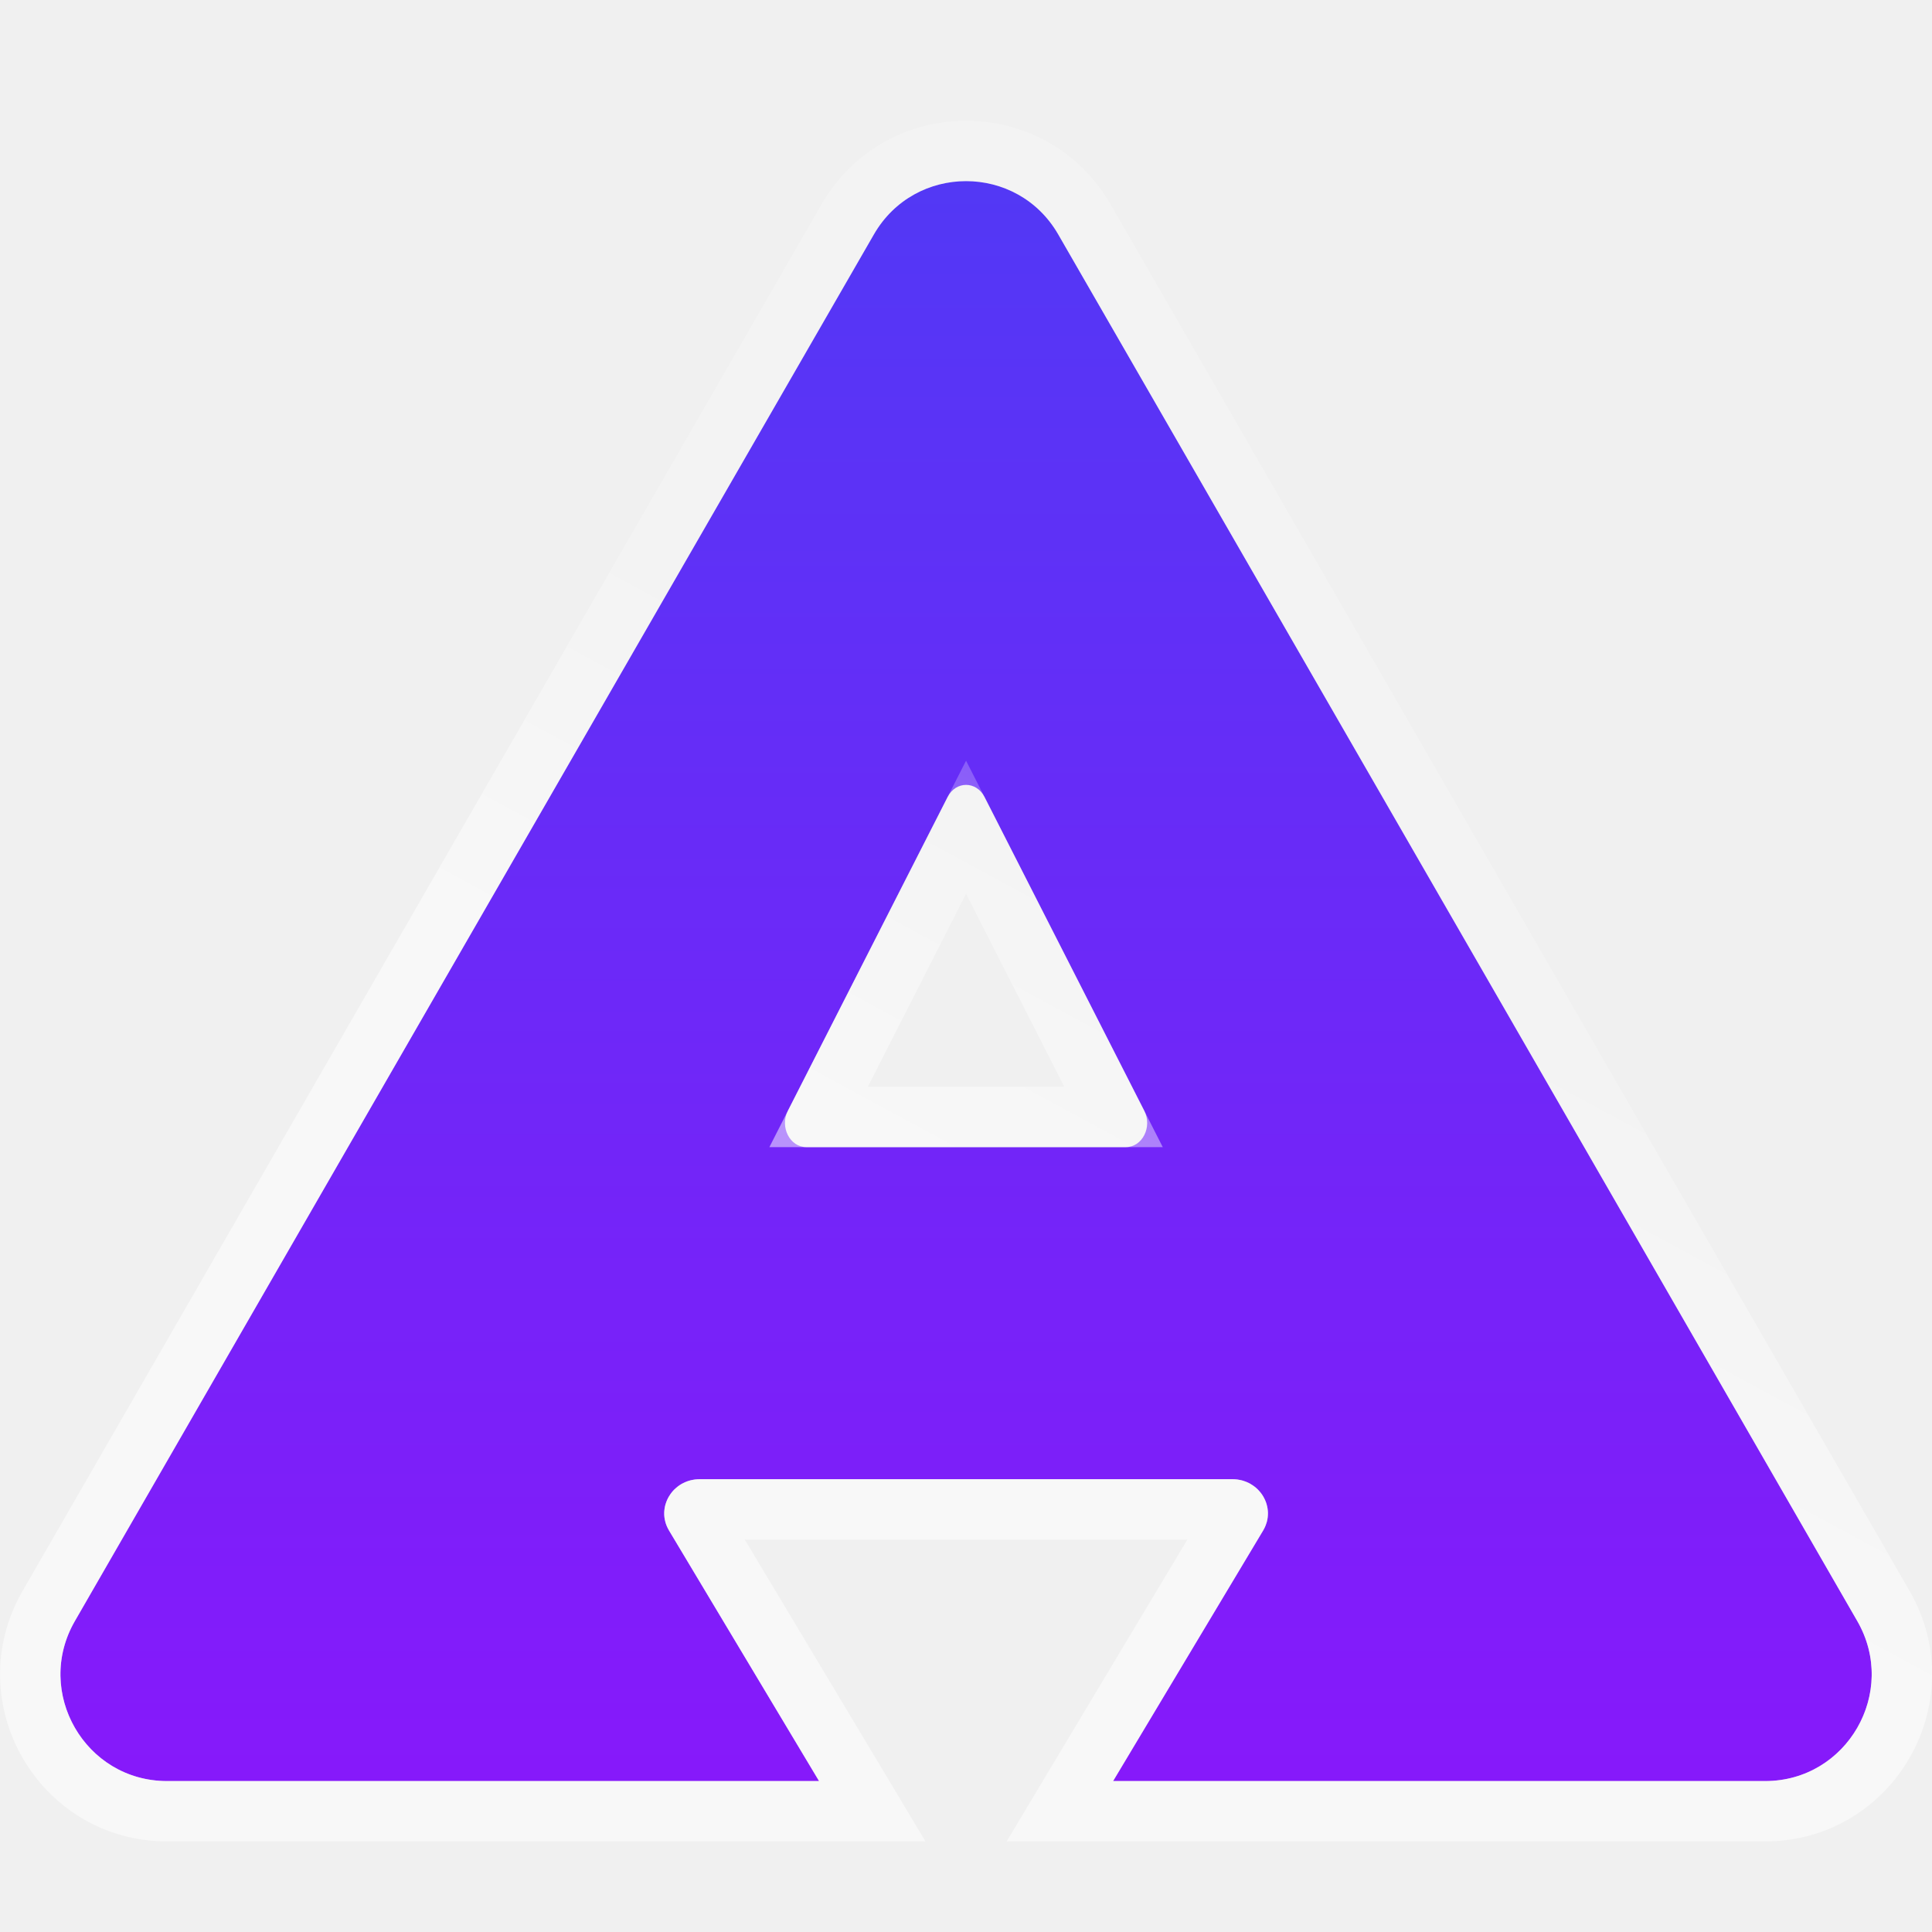
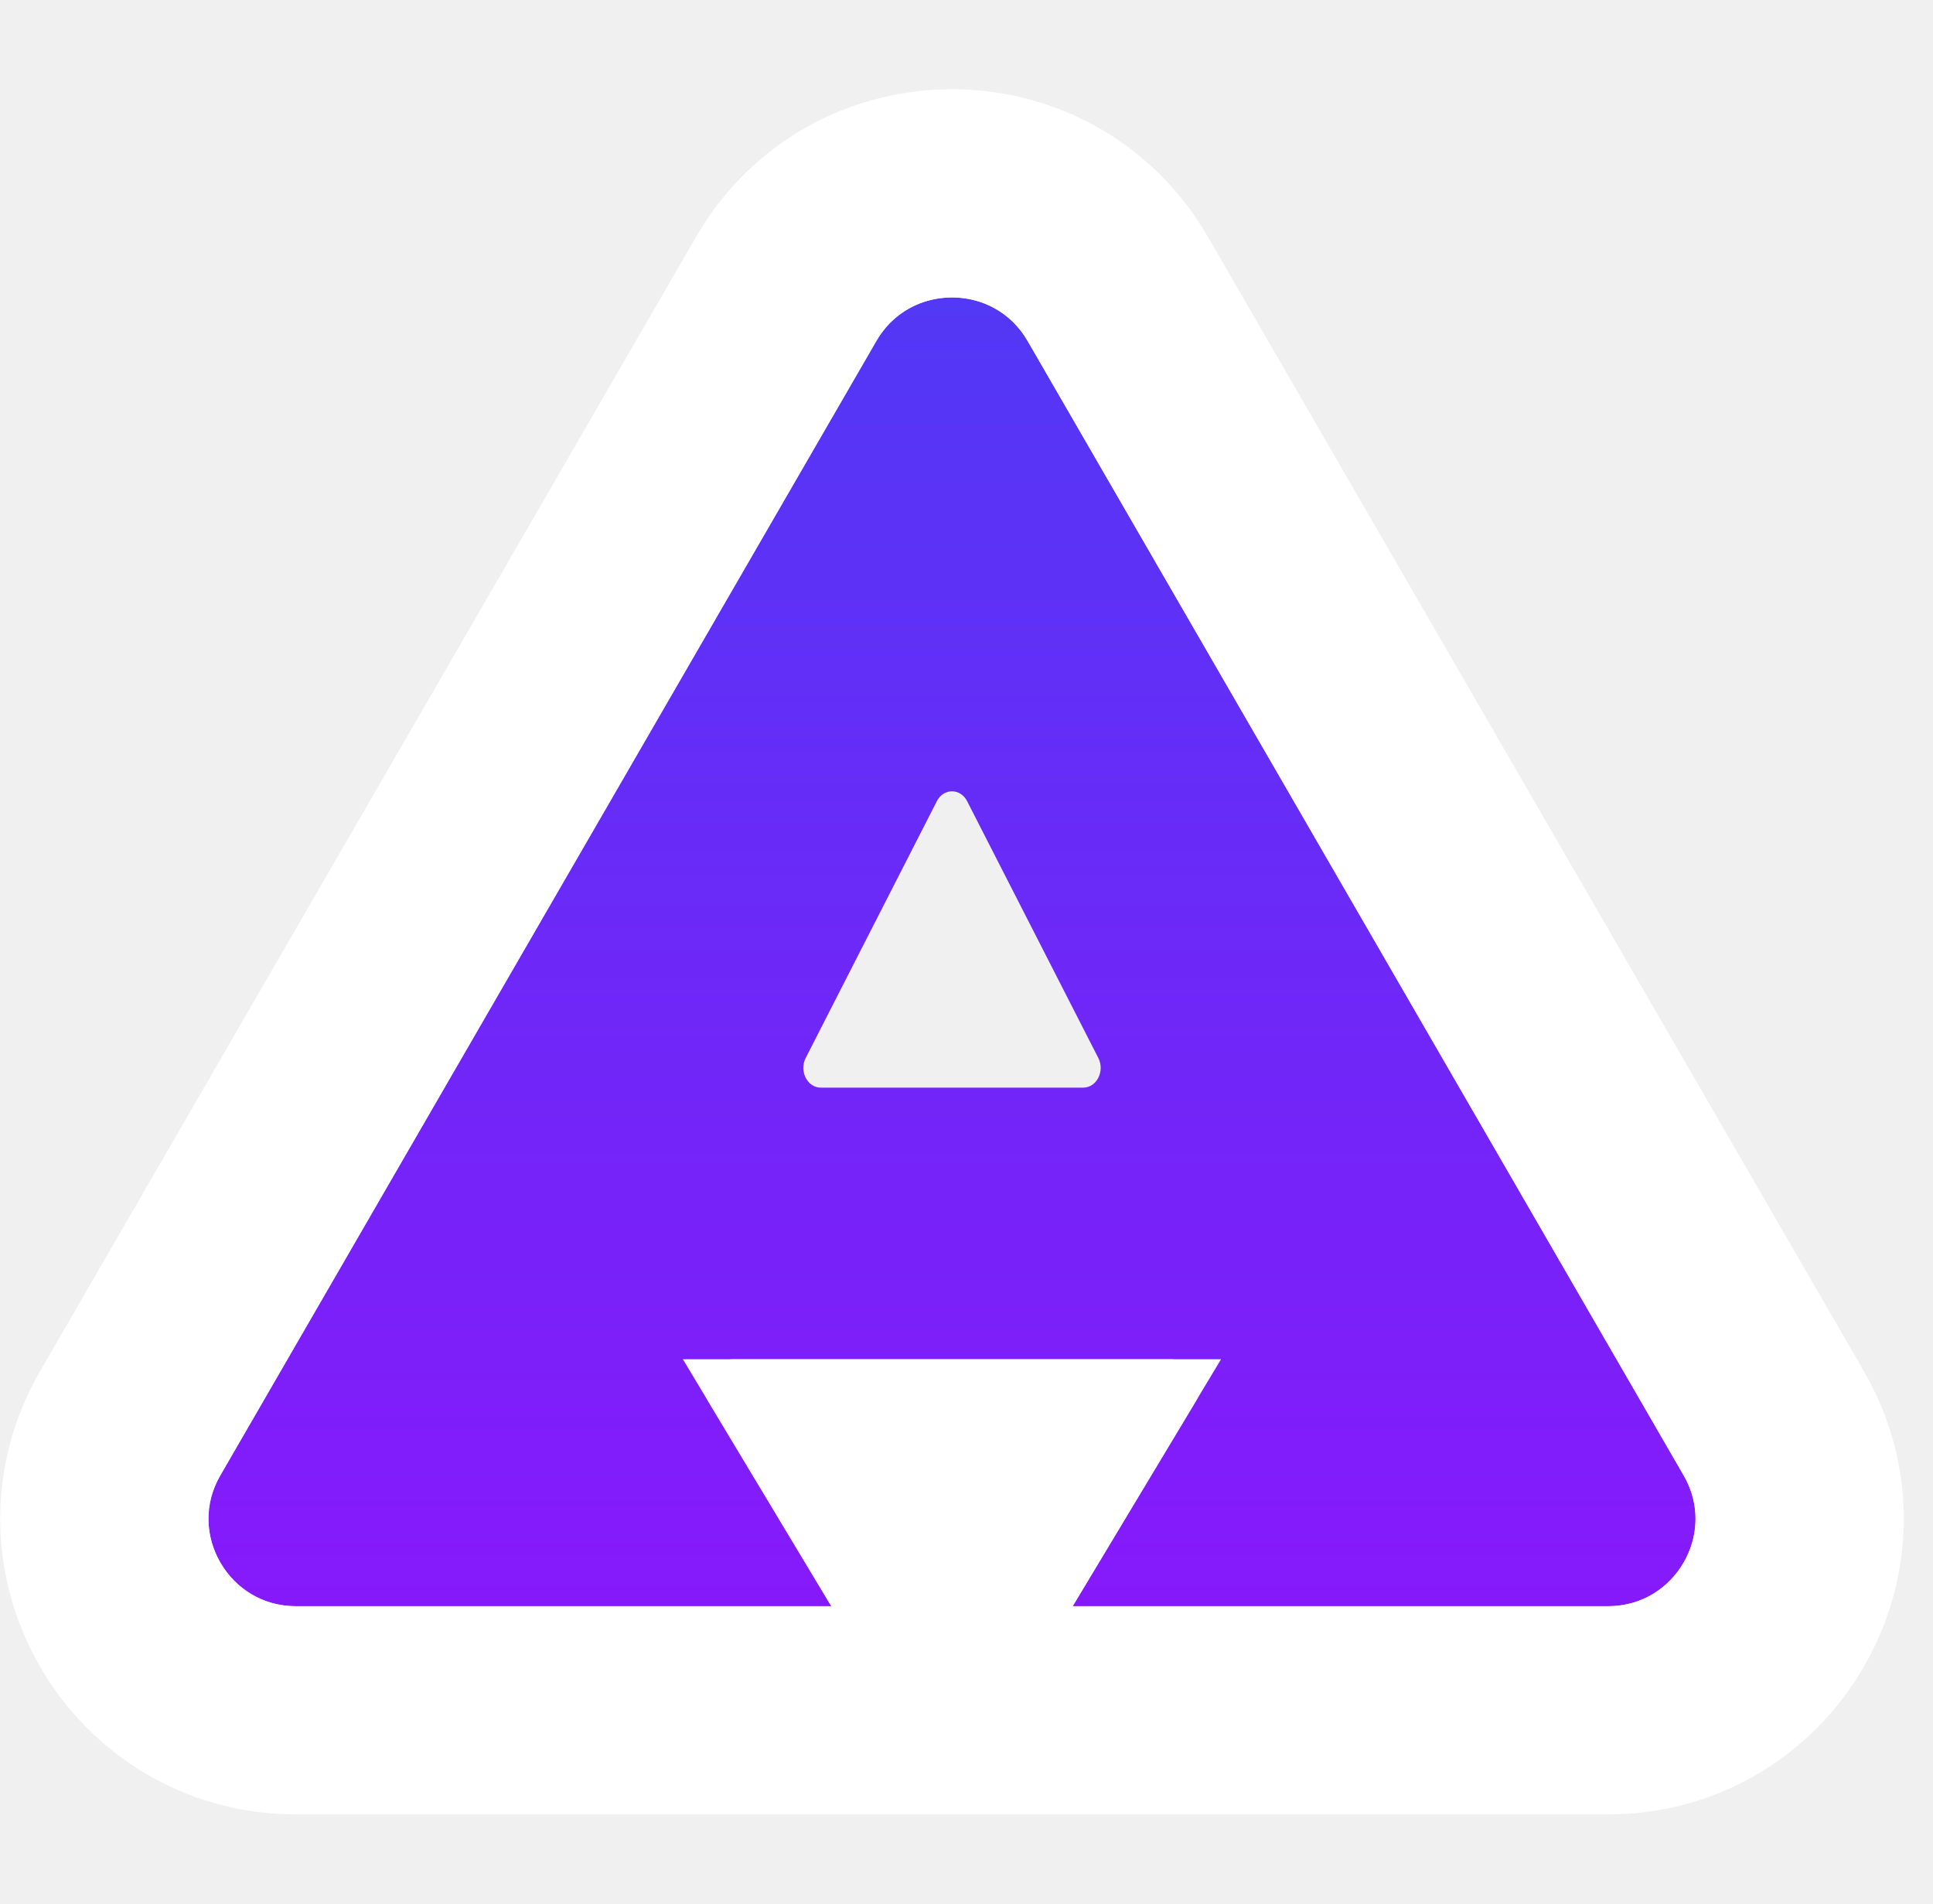
- <svg xmlns="http://www.w3.org/2000/svg" width="64" height="64" viewBox="0 0 64 64" fill="none">
-   <path fill-rule="evenodd" clip-rule="evenodd" d="M28.948 7.767C30.306 5.411 33.699 5.411 35.056 7.767L61.525 53.7C62.882 56.056 61.185 59 58.471 59H36.873L41.843 50.7C42.296 49.944 41.73 49 40.825 49L23.18 49C22.275 49 21.709 49.944 22.162 50.7L27.132 59H5.534C2.82 59 1.123 56.056 2.48 53.7L28.948 7.767ZM32.613 26.4L37.907 36.8C38.178 37.333 37.839 38 37.296 38H26.709C26.166 38 25.826 37.333 26.098 36.8L31.392 26.4C31.663 25.867 32.342 25.867 32.613 26.4Z" fill="url(#paint0_linear_297_248)" />
-   <path d="M28.081 7.268C29.824 4.244 34.181 4.244 35.923 7.268L62.391 53.201C64.131 56.22 61.958 60 58.47 60H35.109L36.015 58.486L40.985 50.187C41.001 50.159 41.003 50.143 41.002 50.134C41.002 50.121 40.998 50.102 40.985 50.08C40.972 50.058 40.952 50.038 40.928 50.024C40.906 50.012 40.873 50 40.825 50H23.18C23.131 50 23.099 50.012 23.077 50.024C23.052 50.038 23.033 50.058 23.02 50.08C23.007 50.102 23.003 50.121 23.002 50.134C23.002 50.143 23.004 50.159 23.02 50.187L27.99 58.486L28.896 60H5.535C2.047 60 -0.126 56.22 1.614 53.201L28.081 7.268ZM27.118 37H36.887L32.002 27.403L27.118 37Z" stroke="url(#paint1_linear_297_248)" stroke-width="2" />
+ <svg xmlns="http://www.w3.org/2000/svg" width="65" height="64" viewBox="0 0 65 64" fill="none">
+   <path fill-rule="evenodd" clip-rule="evenodd" d="M29.467 11.467C30.598 9.511 33.426 9.511 34.557 11.467L56.614 49.6C57.745 51.556 56.331 54 54.069 54H36.071L40.213 47.109C40.59 46.482 40.119 45.698 39.364 45.698L24.66 45.698C23.906 45.698 23.434 46.482 23.812 47.109L27.953 54H9.955C7.693 54 6.279 51.556 7.41 49.6L29.467 11.467ZM32.521 26.936L36.933 35.57C37.159 36.013 36.876 36.566 36.424 36.566H27.601C27.148 36.566 26.866 36.013 27.092 35.57L31.503 26.936C31.729 26.493 32.295 26.493 32.521 26.936Z" fill="url(#paint0_linear_297_248)" />
+   <path d="M26.556 9.517C29.068 5.494 34.956 5.494 37.468 9.517L37.587 9.714L59.644 47.848C62.13 52.146 59.015 57.5 54.069 57.5H9.956C5.009 57.5 1.894 52.146 4.38 47.848L26.437 9.714L26.556 9.517ZM30.954 52.197L32.012 53.958L33.071 52.197L34.873 49.198H29.151L30.954 52.197Z" stroke="white" stroke-width="7" />
  <defs>
-     <linearGradient id="paint0_linear_297_248" x1="32.003" y1="2.467" x2="32.003" y2="77.844" gradientUnits="userSpaceOnUse">
+     <linearGradient id="paint0_linear_297_248" x1="32.012" y1="7.067" x2="32.012" y2="69.644" gradientUnits="userSpaceOnUse">
      <stop stop-color="#4F3AF5" />
      <stop offset="1" stop-color="#990EFC" />
    </linearGradient>
-     <linearGradient id="paint1_linear_297_248" x1="31.18" y1="37.733" x2="37.211" y2="26.592" gradientUnits="userSpaceOnUse">
-       <stop stop-color="white" stop-opacity="0.5" />
-       <stop offset="1" stop-color="white" stop-opacity="0.2" />
-     </linearGradient>
  </defs>
</svg>
